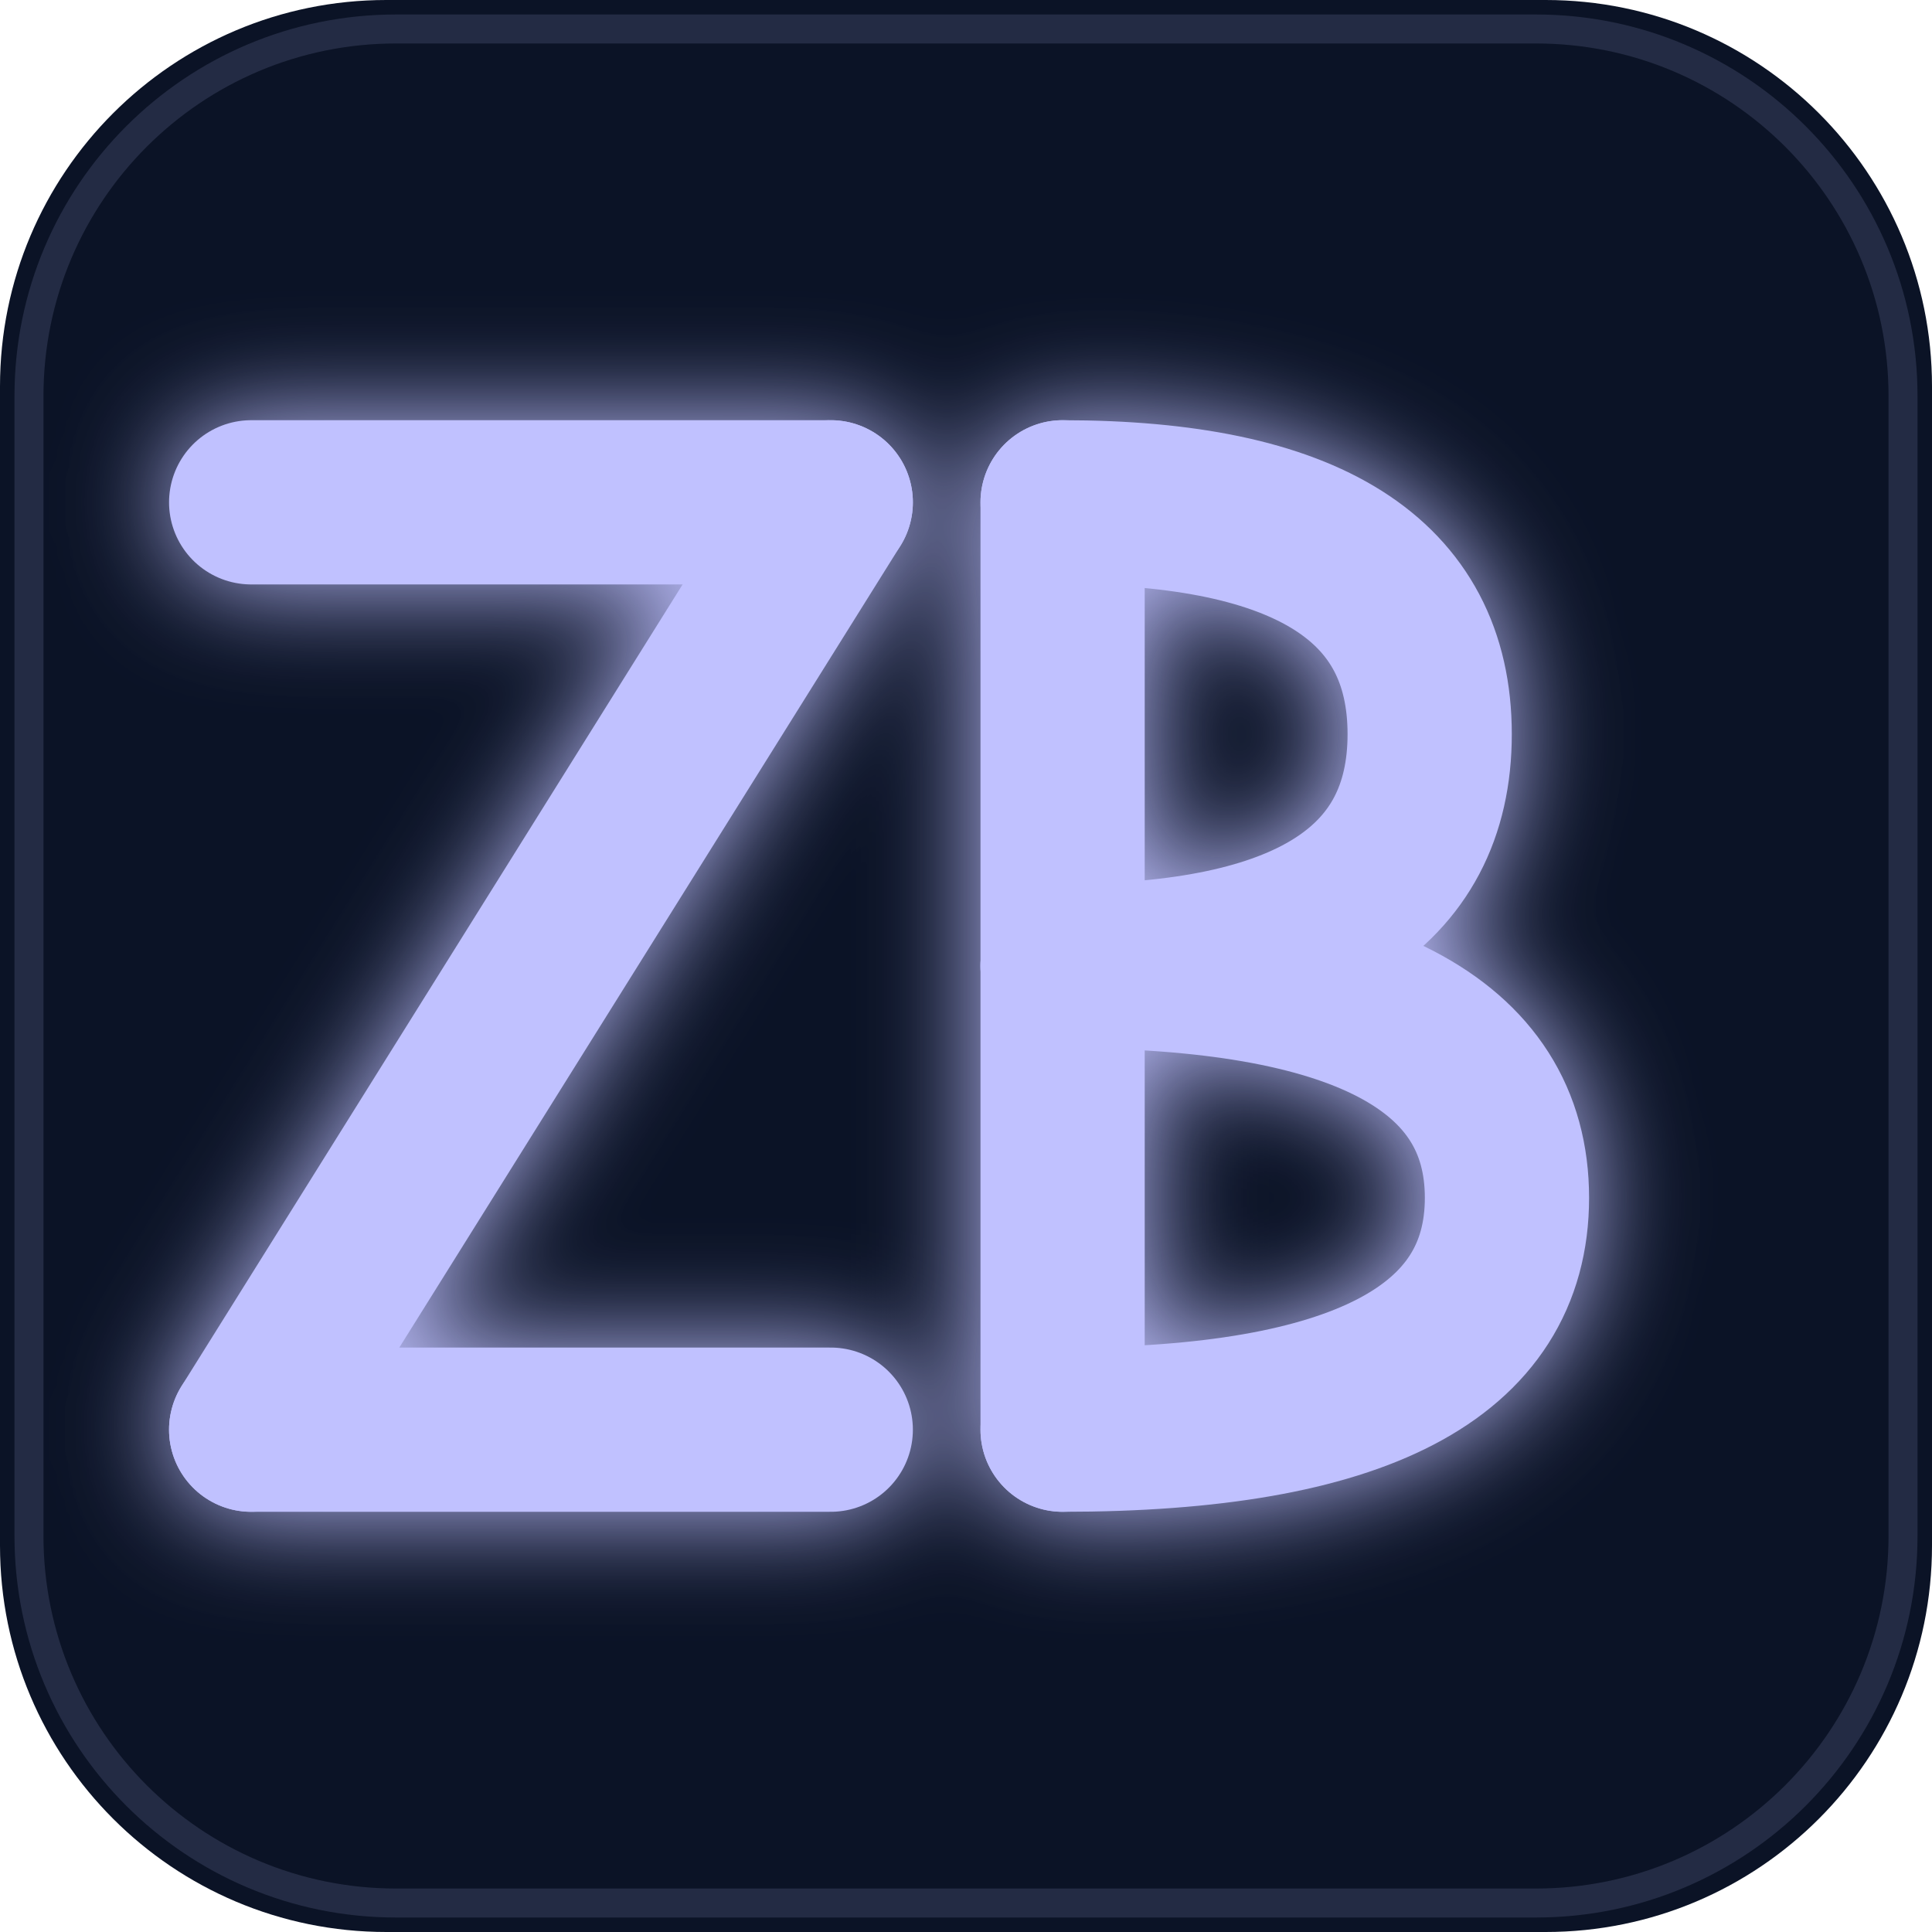
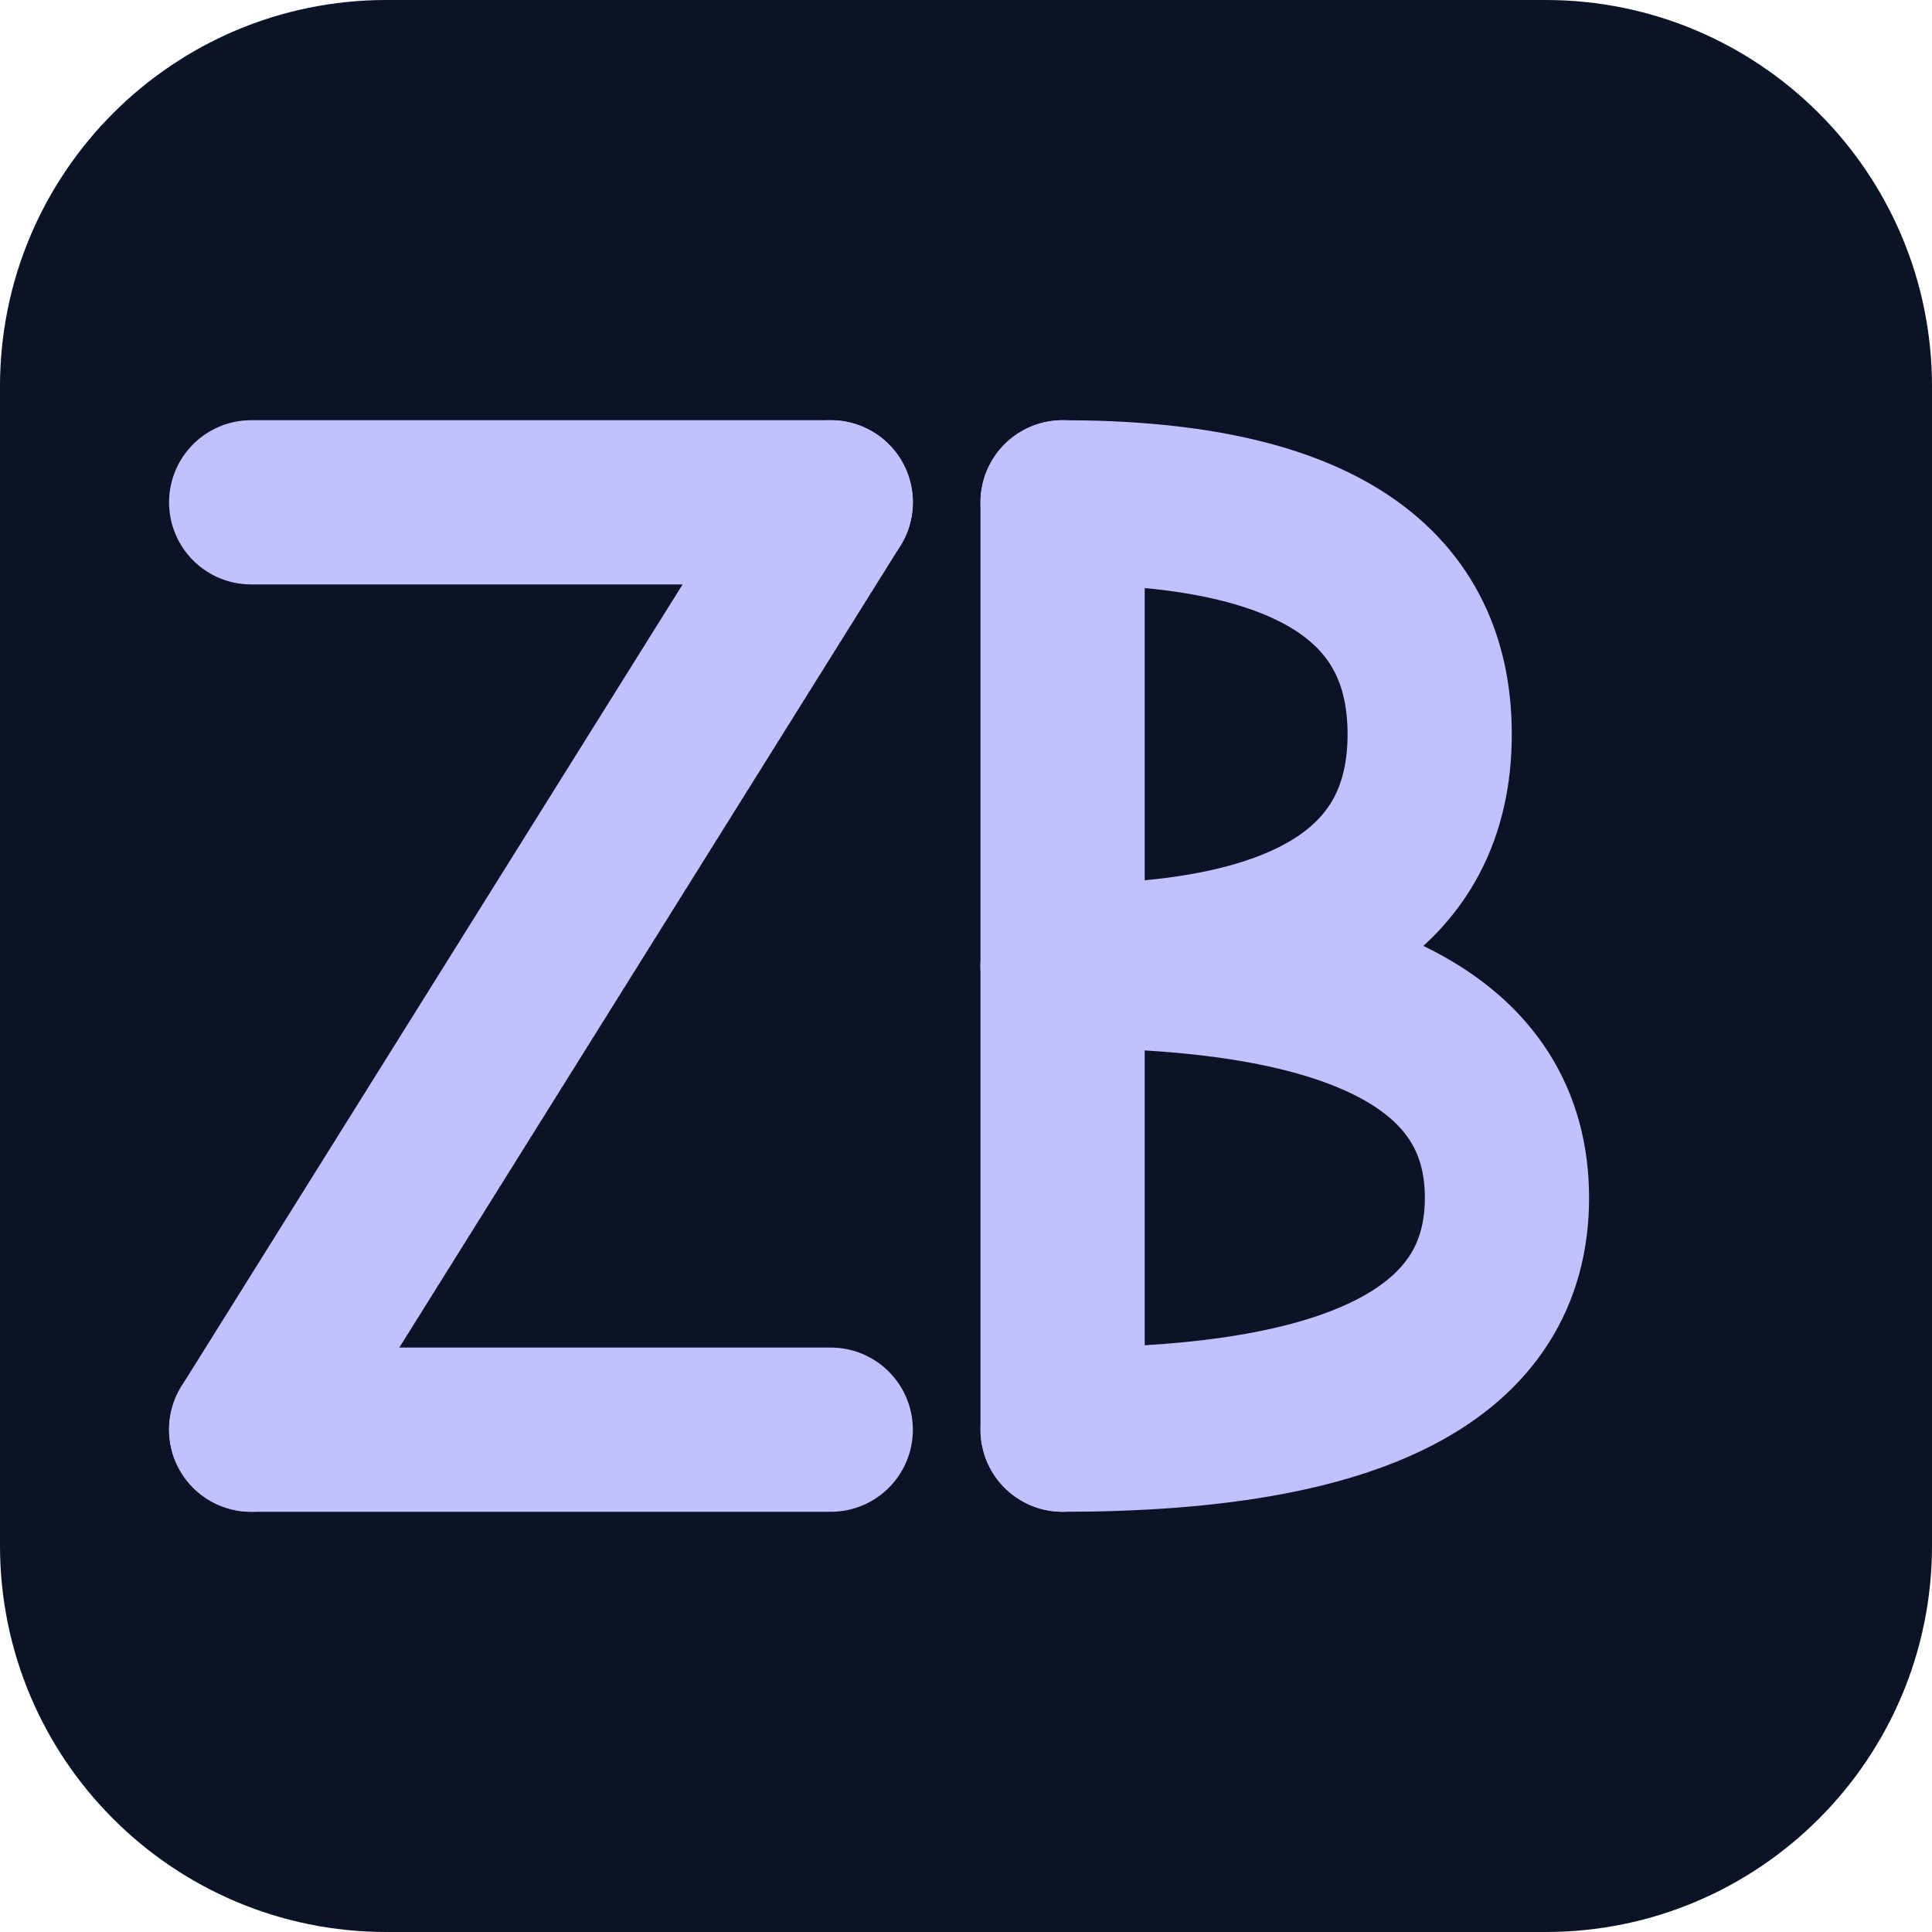
<svg xmlns="http://www.w3.org/2000/svg" viewBox="0 0 100 100" fill="none">
-   <defs>
-     <filter id="glow" x="-25%" y="-25%" width="150%" height="150%">
-       <feGaussianBlur stdDeviation="2.8" result="blur" />
-       <feMerge>
-         <feMergeNode in="blur" />
-         <feMergeNode in="SourceGraphic" />
-       </feMerge>
-     </filter>
-   </defs>
  <rect width="100" height="100" rx="20" fill="#0b1326" />
-   <rect x="1.5" y="1.5" width="97" height="97" rx="19" fill="none" stroke="rgba(192,193,255,0.14)" stroke-width="1.5" />
-   <g filter="url(#glow)" stroke="#c0c1ff" stroke-linecap="round" stroke-linejoin="round" stroke-width="8.5">
+   <g stroke="#c0c1ff" stroke-linecap="round" stroke-linejoin="round" stroke-width="8.5">
    <line x1="13" y1="26" x2="43" y2="26" />
    <line x1="43" y1="26" x2="13" y2="74" />
    <line x1="13" y1="74" x2="43" y2="74" />
    <line x1="55" y1="26" x2="55" y2="74" />
    <path d="M55 26 Q74 26 74 38 Q74 50 55 50" />
    <path d="M55 50 Q78 50 78 62 Q78 74 55 74" />
  </g>
</svg>
